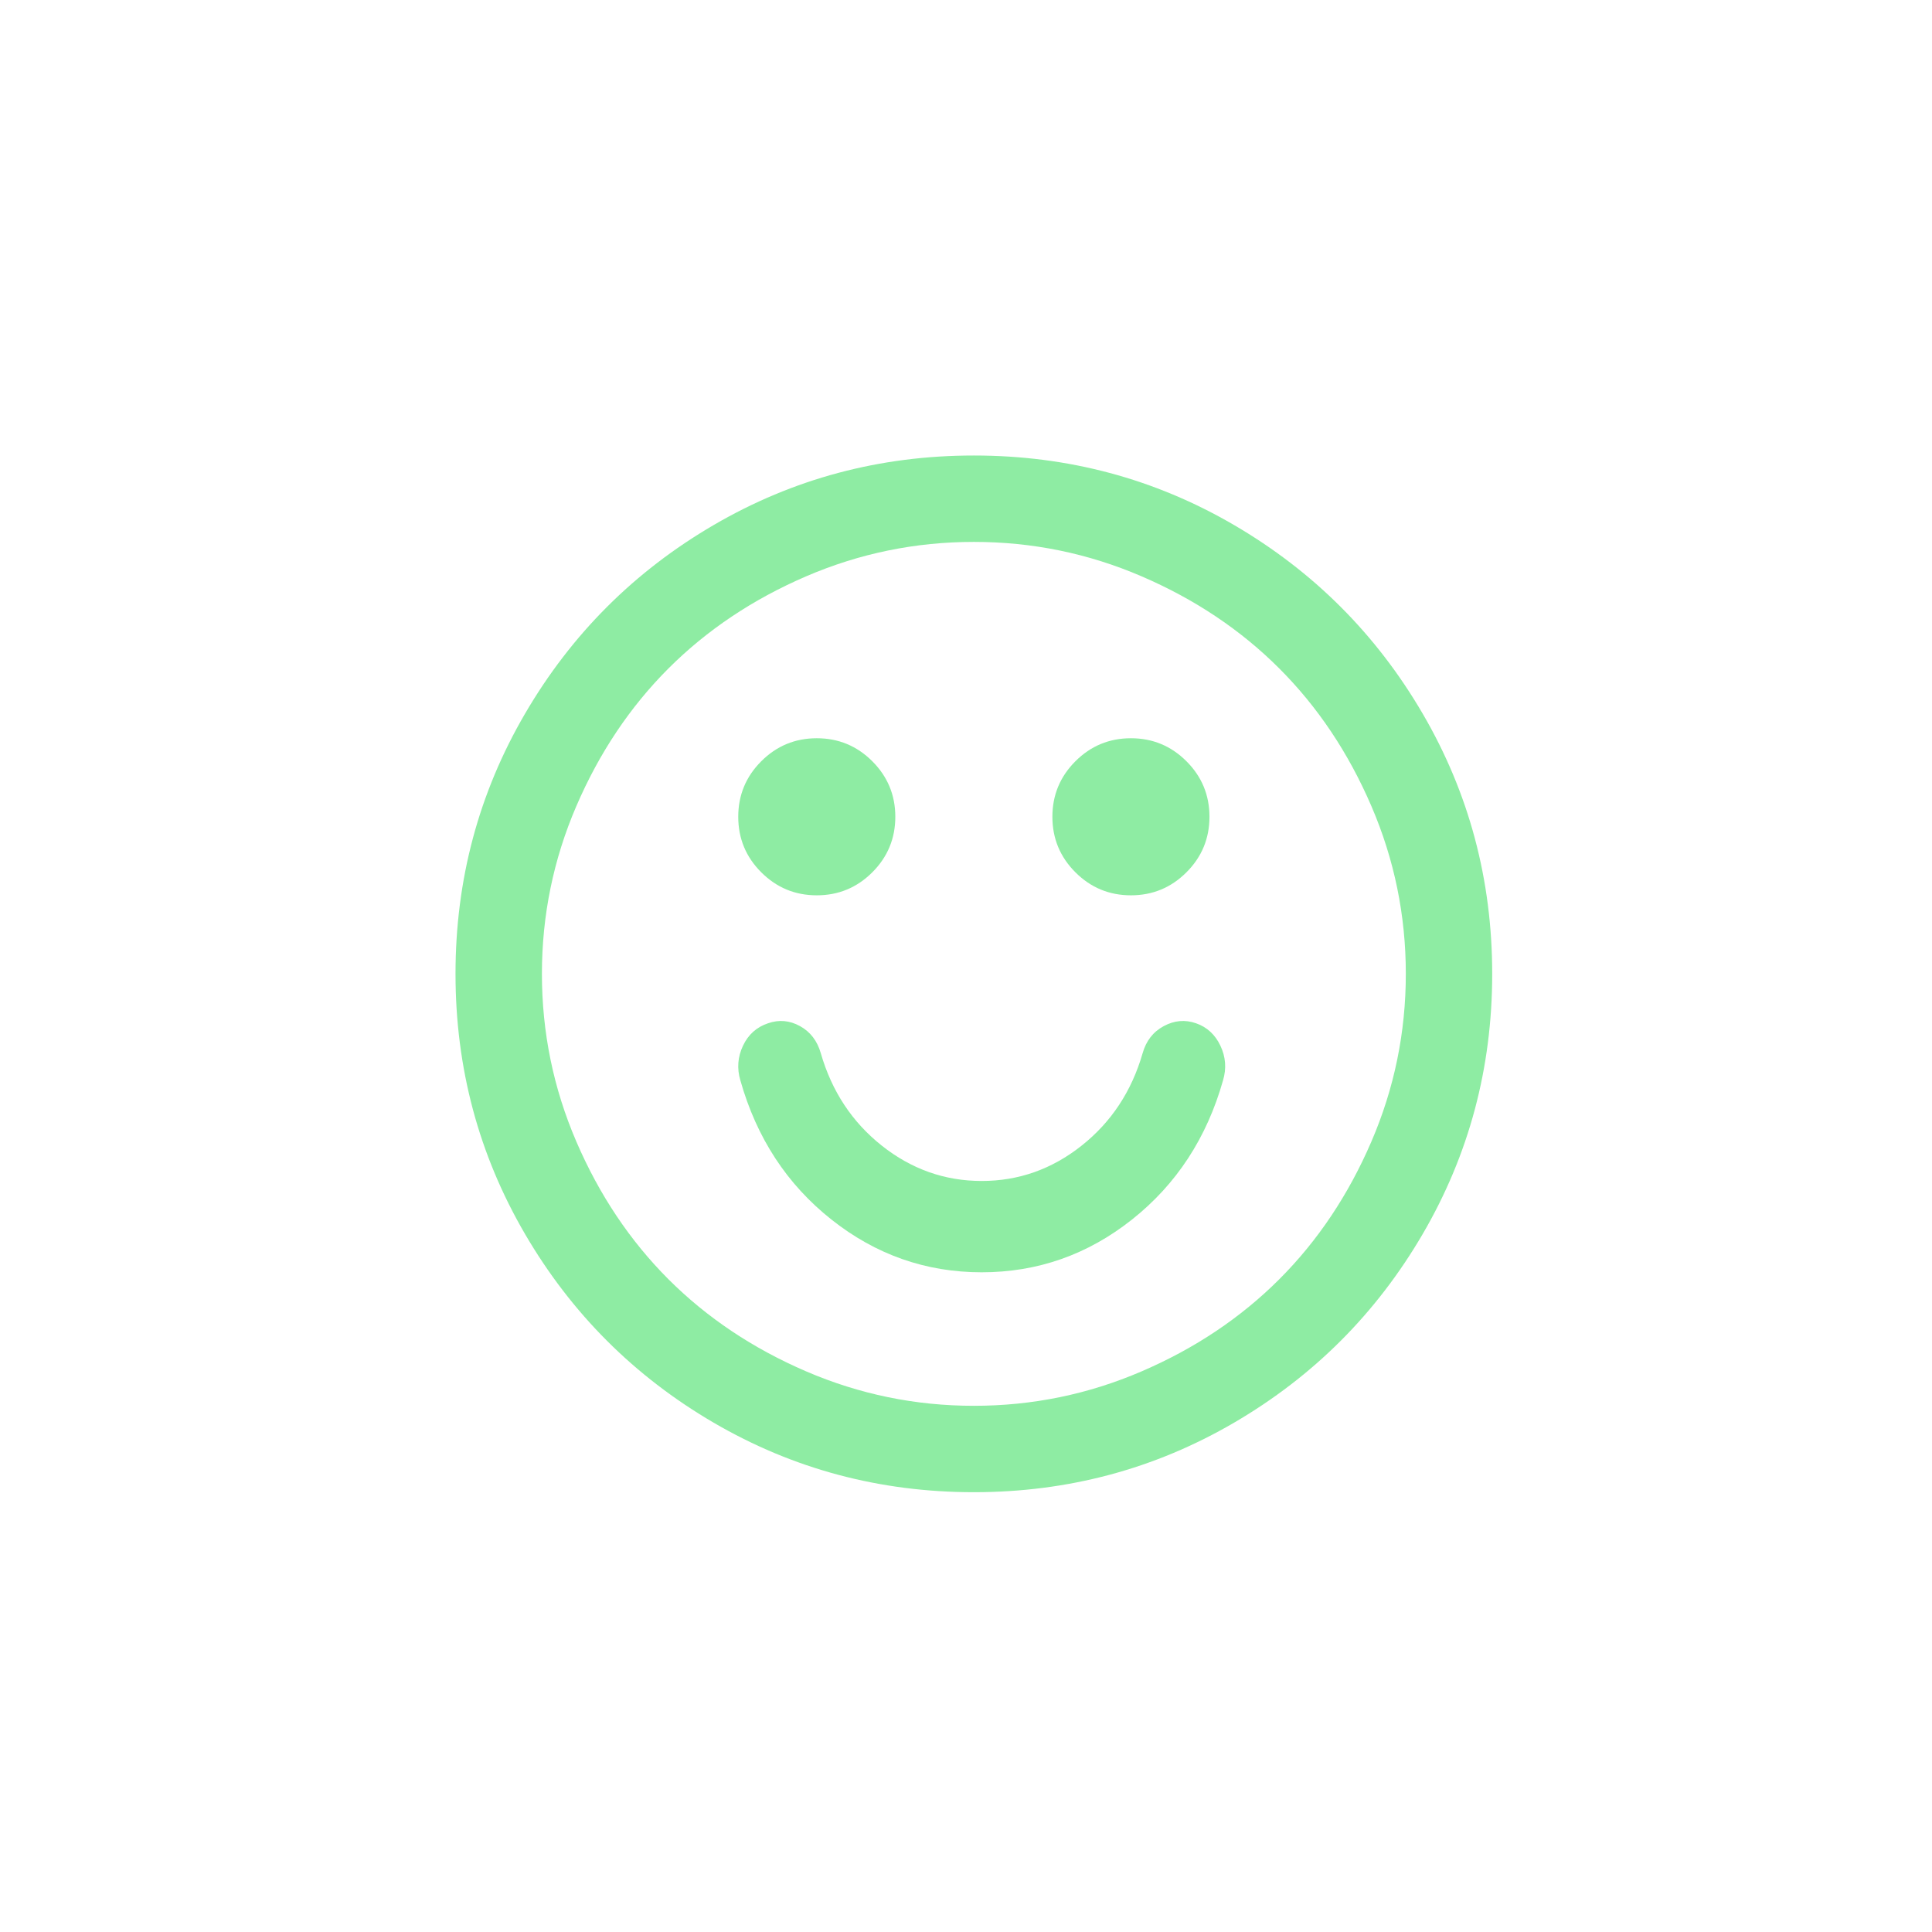
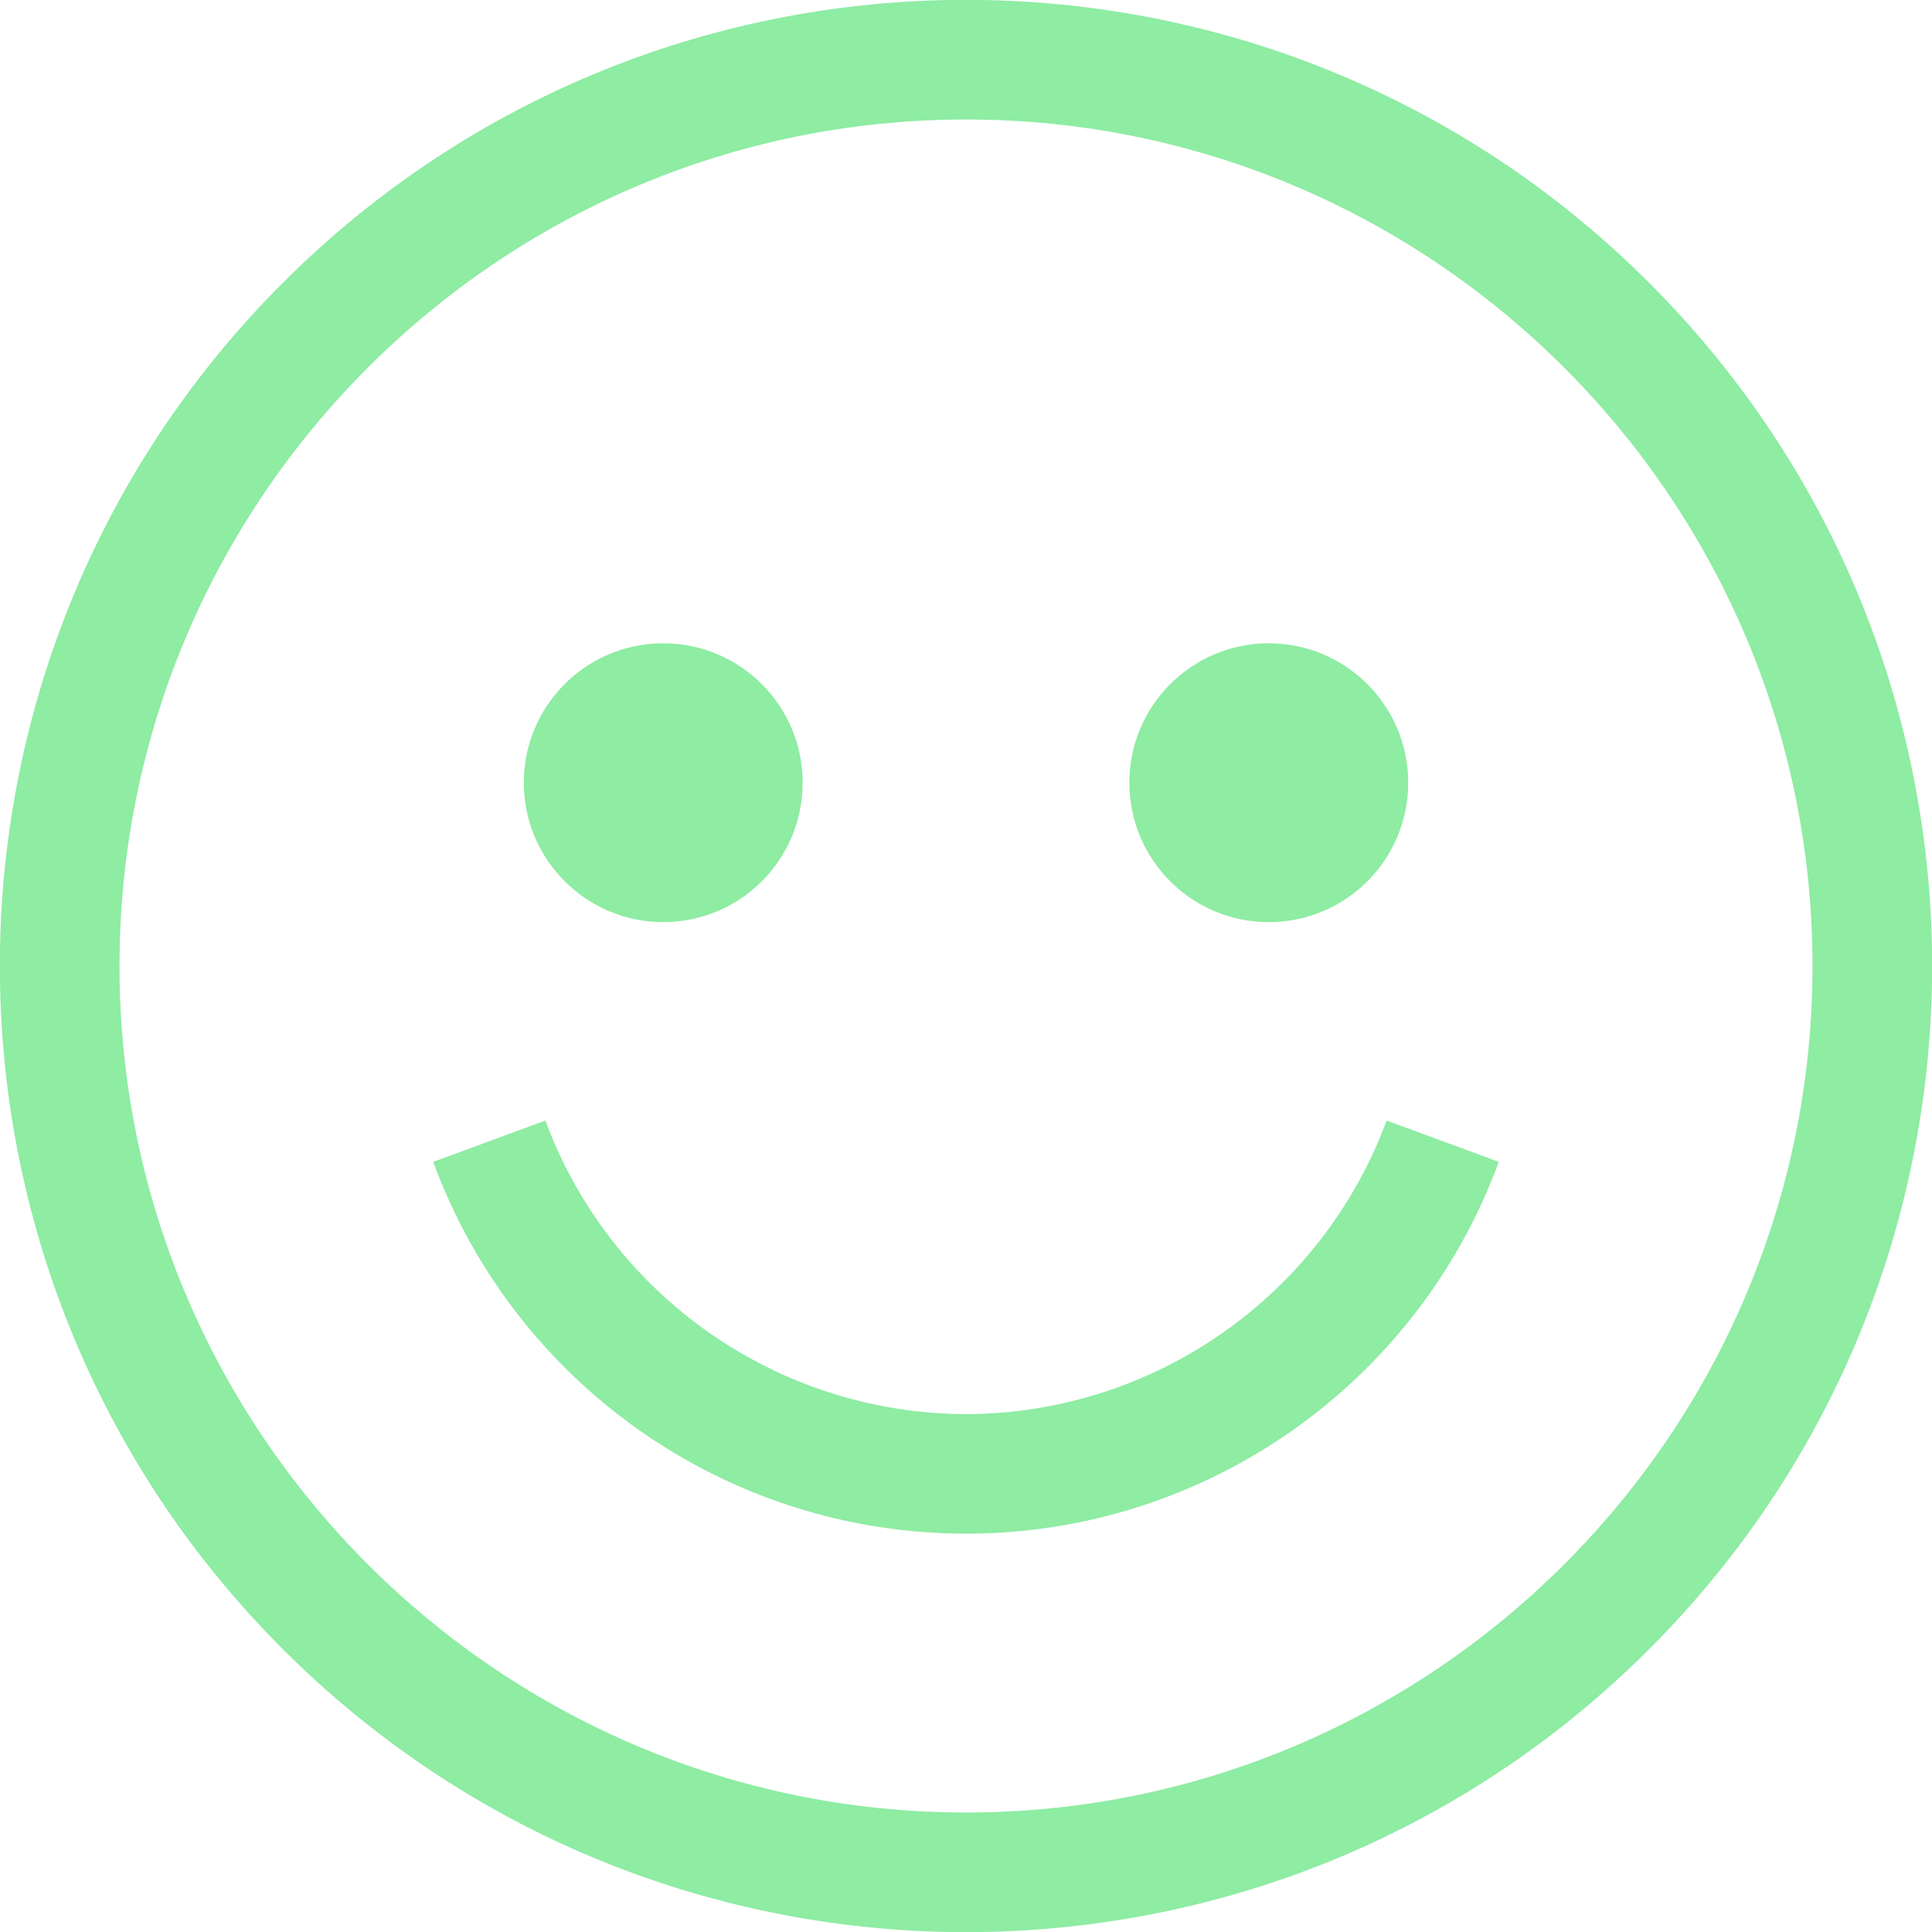
- <svg xmlns="http://www.w3.org/2000/svg" width="123px" height="123px" viewBox="0 0 123 123" version="1.1">
-   <g id="smile" stroke="none" stroke-width="1" fill="none" fill-rule="evenodd">
-     <g transform="translate(29, 29)" fill="#8EECA3" fill-rule="nonzero">
-       <path d="M61.575,16.436 C58.624,11.38 54.621,7.377 49.566,4.426 C44.508,1.475 38.988,0 33.001,0 C27.014,0 21.492,1.475 16.436,4.426 C11.38,7.376 7.377,11.379 4.426,16.436 C1.475,21.492 0,27.014 0,33 C0,38.987 1.476,44.508 4.426,49.565 C7.377,54.62 11.38,58.624 16.436,61.575 C21.492,64.525 27.013,66 33.001,66 C38.988,66 44.509,64.525 49.565,61.575 C54.621,58.624 58.624,54.62 61.575,49.565 C64.525,44.508 66,38.987 66,33 C66,27.013 64.525,21.491 61.575,16.436 Z M58.309,43.678 C56.848,47.072 54.893,49.995 52.444,52.444 C49.995,54.893 47.073,56.848 43.679,58.308 C40.284,59.77 36.725,60.5 33.001,60.5 C29.277,60.5 25.718,59.769 22.323,58.308 C18.929,56.847 16.007,54.892 13.557,52.444 C11.109,49.994 9.154,47.073 7.692,43.678 C6.231,40.284 5.501,36.724 5.501,33 C5.501,29.276 6.231,25.717 7.692,22.322 C9.153,18.928 11.108,16.006 13.557,13.556 C16.007,11.108 18.929,9.153 22.323,7.691 C25.718,6.231 29.277,5.5 33.001,5.5 C36.725,5.5 40.284,6.23 43.679,7.691 C47.073,9.152 49.995,11.107 52.444,13.556 C54.893,16.006 56.849,18.928 58.309,22.322 C59.77,25.717 60.501,29.276 60.501,33 C60.501,36.724 59.77,40.284 58.309,43.678 Z" id="Shape" />
-       <path d="M47.144,36.146 C46.444,35.902 45.759,35.965 45.087,36.328 C44.414,36.69 43.966,37.267 43.744,38.054 C43.045,40.477 41.75,42.439 39.86,43.937 C37.971,45.436 35.851,46.186 33.5,46.186 C31.149,46.186 29.029,45.436 27.139,43.937 C25.25,42.438 23.956,40.477 23.256,38.054 C23.032,37.267 22.591,36.691 21.934,36.328 C21.276,35.965 20.598,35.902 19.898,36.146 C19.17,36.388 18.638,36.865 18.302,37.576 C17.966,38.287 17.91,39.023 18.134,39.779 C19.17,43.444 21.101,46.397 23.928,48.639 C26.755,50.88 29.946,52 33.5,52 C37.054,52 40.246,50.88 43.072,48.639 C45.898,46.397 47.829,43.445 48.865,39.779 C49.09,39.023 49.034,38.287 48.697,37.576 C48.36,36.865 47.842,36.388 47.144,36.146 Z" id="Path" />
-       <path d="M23,28 C24.38,28 25.558,27.511 26.535,26.535 C27.511,25.559 28,24.38 28,23 C28,21.62 27.511,20.442 26.535,19.465 C25.558,18.489 24.38,18 23,18 C21.62,18 20.441,18.489 19.465,19.465 C18.489,20.442 18,21.62 18,23 C18,24.38 18.488,25.559 19.465,26.535 C20.442,27.511 21.62,28 23,28 Z" id="Path" />
-       <path d="M43,18 C41.62,18 40.442,18.489 39.465,19.465 C38.489,20.442 38,21.62 38,23 C38,24.38 38.489,25.559 39.465,26.535 C40.442,27.511 41.62,28 43,28 C44.38,28 45.558,27.511 46.535,26.535 C47.512,25.559 48,24.38 48,23 C48,21.62 47.512,20.442 46.535,19.465 C45.558,18.489 44.38,18 43,18 Z" id="Path" />
-     </g>
-   </g>
+ <svg xmlns="http://www.w3.org/2000/svg" id="Layer_1" data-name="Layer 1" viewBox="0 0 485 485">
+   <defs>
+     <style>.cls-1{fill:#8eeca3;}</style>
+   </defs>
+   <path class="cls-1" d="M414,71A242.5,242.5,0,1,0,71,414,242.5,242.5,0,1,0,414,71ZM242.5,455C125.33,455,30,359.67,30,242.5S125.33,30,242.5,30,455,125.33,455,242.5,359.67,455,242.5,455Z" />
+   <path class="cls-1" d="M318.51,231.49a35,35,0,1,0-35-35A35,35,0,0,0,318.51,231.49Z" />
+   <path class="cls-1" d="M166.49,231.49a35,35,0,1,0-35-35A35.05,35.05,0,0,0,166.49,231.49Z" />
+   <path class="cls-1" d="M242.5,355a113,113,0,0,1-105.6-73.7l-28.15,10.37a142.5,142.5,0,0,0,267.5,0L348.1,281.3A113,113,0,0,1,242.5,355Z" />
</svg>
